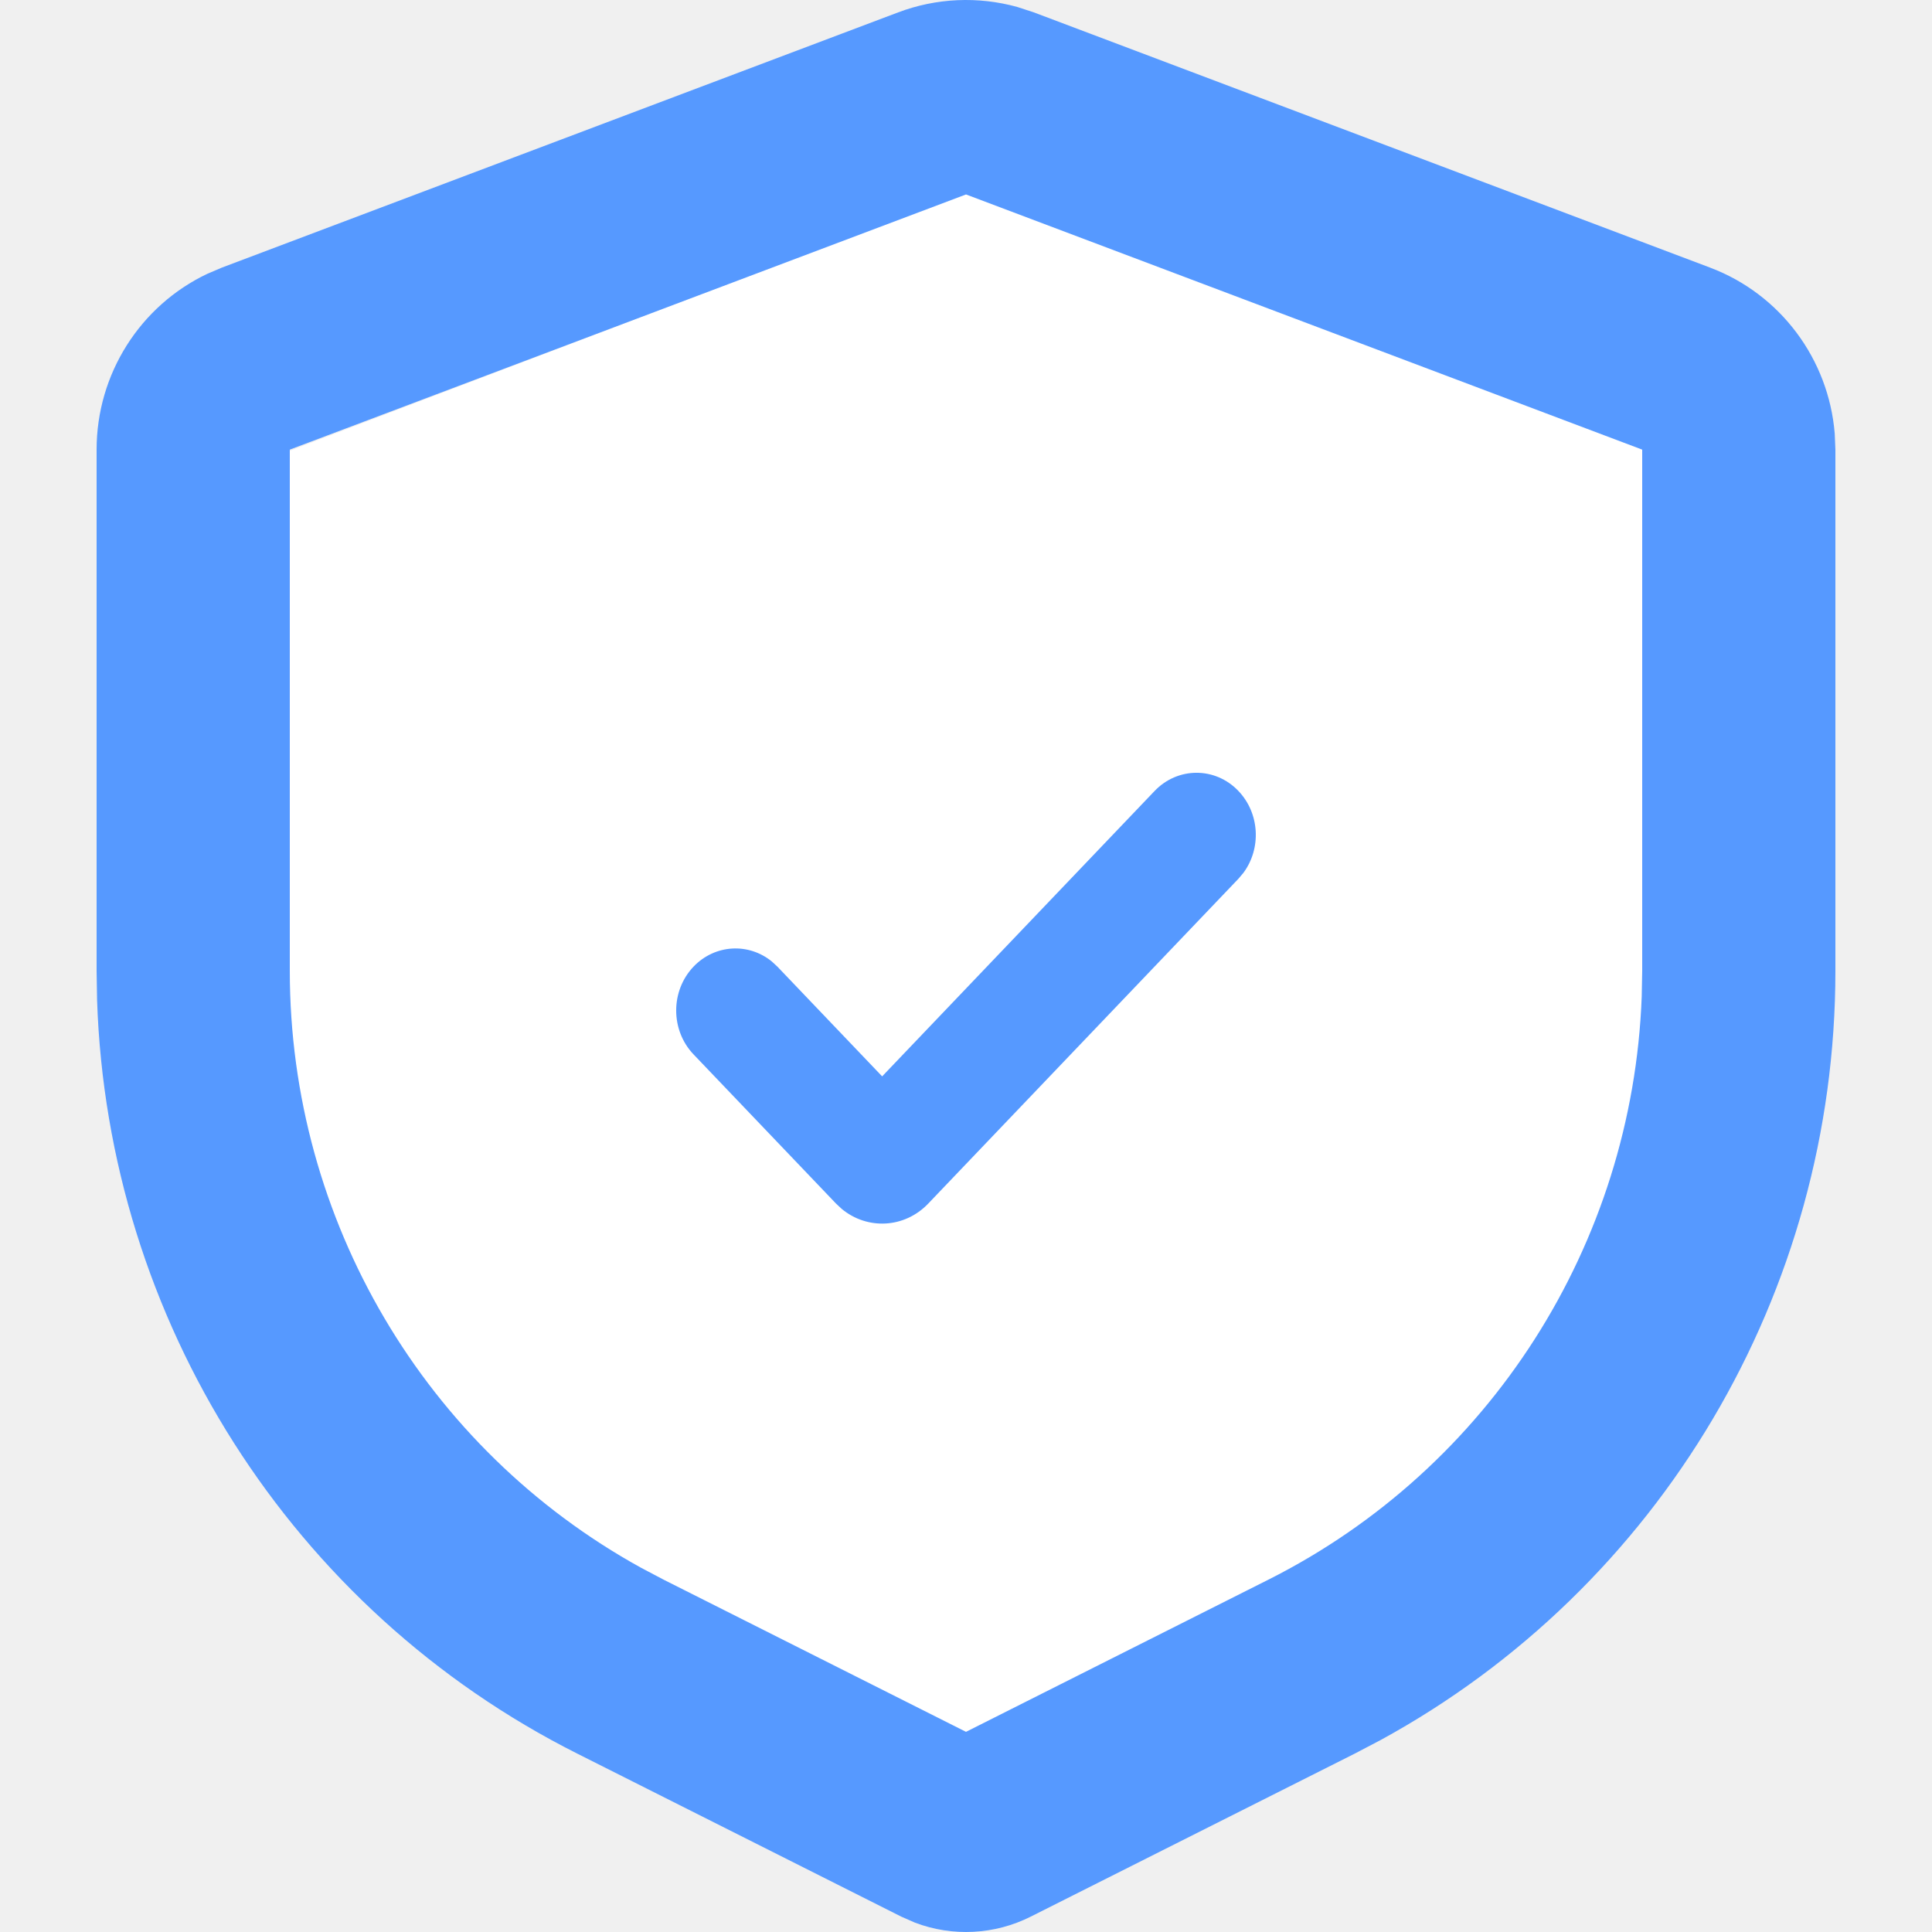
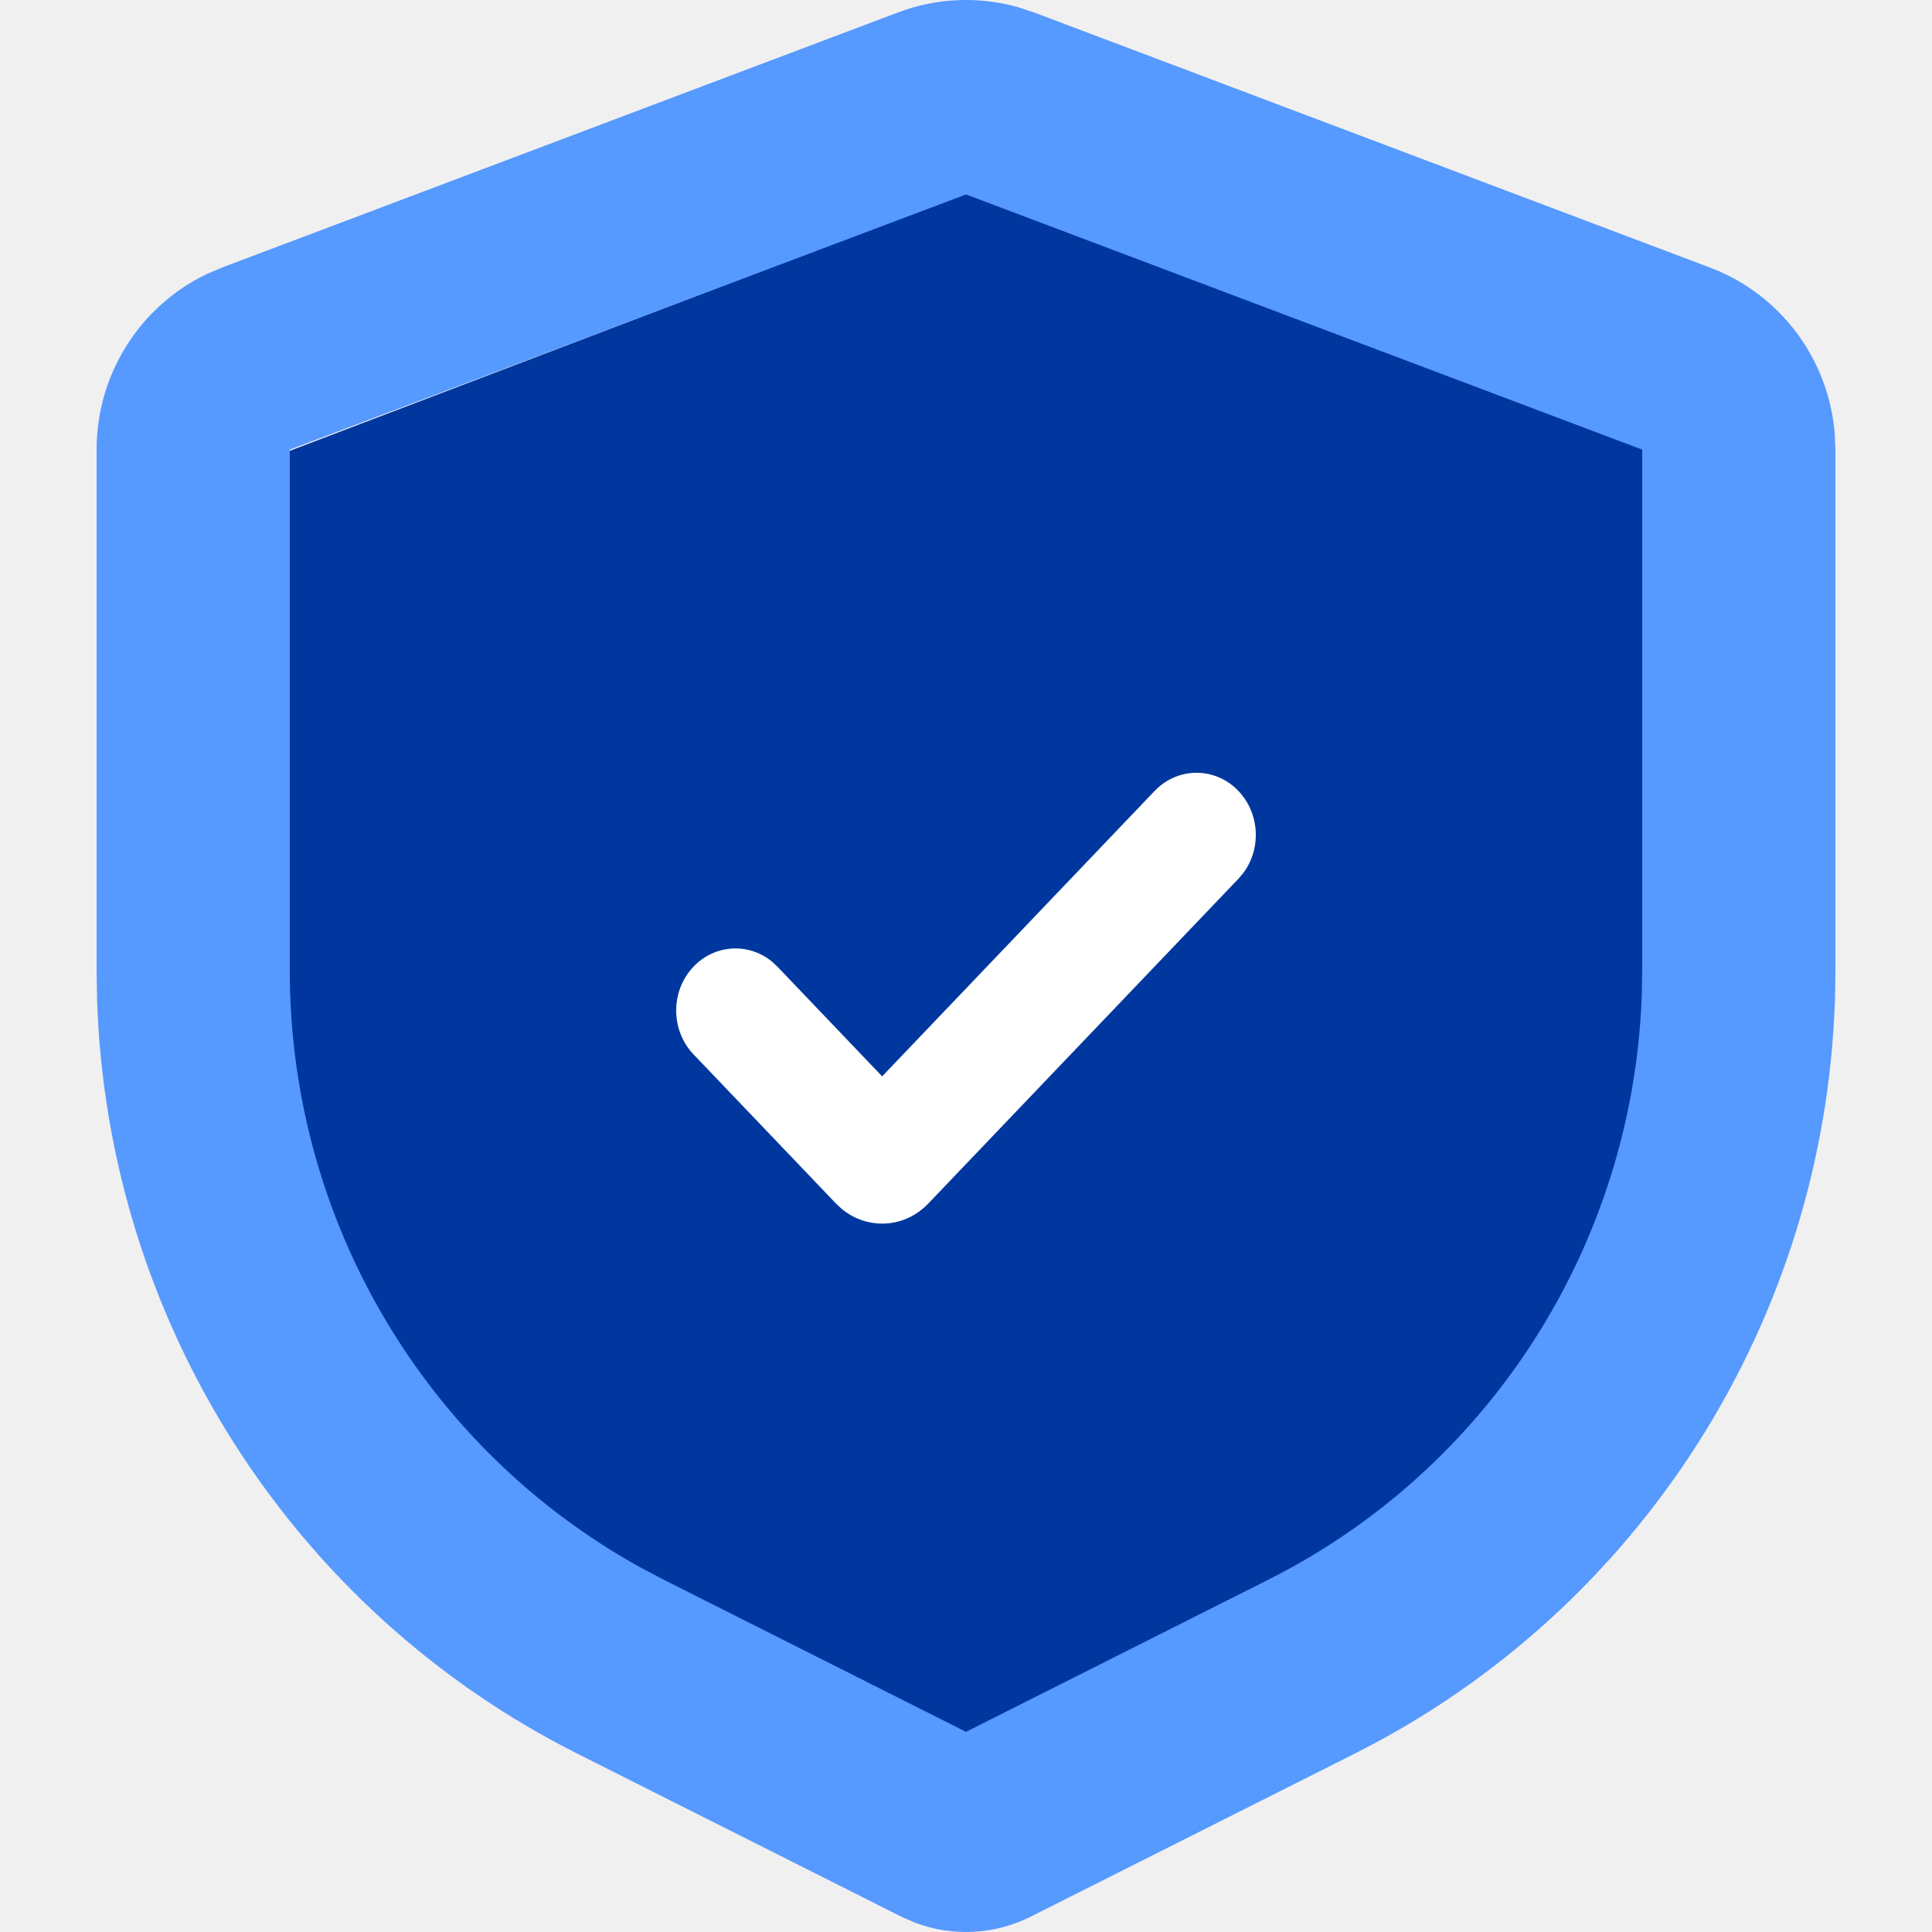
<svg xmlns="http://www.w3.org/2000/svg" width="40" height="40" viewBox="0 0 40 40" fill="none">
  <g clip-path="url(#clip0_1423_3045)">
-     <path d="M6.003 9.333L20.003 4L35.336 8L36.669 20L31.336 31.333L20.003 37.333L10.669 32.667L5.336 26V14.667L6.003 9.333Z" fill="white" />
+     <path d="M6.003 9.333L20.003 4L35.336 8L36.669 20L31.336 31.333L20.003 37.333L10.669 32.667L5.336 26V14.667L6.003 9.333Z" fill="#00379E" />
    <path d="M18.596 0.256C19.388 -0.043 20.251 -0.08 21.061 0.144L21.404 0.256L35.404 5.54C36.862 6.09 37.86 7.435 37.986 8.976L38 9.309V20.103C38 26.763 34.371 32.868 28.582 36.027L28.05 36.306L21.342 39.681C20.591 40.059 19.722 40.101 18.945 39.807L18.658 39.681L11.95 36.306C6.031 33.327 2.229 27.331 2.01 20.707L2 20.103V9.309C2 7.743 2.901 6.33 4.29 5.67L4.595 5.54L18.596 0.256ZM20 4.026L6 9.309V20.103C6 25.262 8.8 29.993 13.271 32.458L13.739 32.705L20 35.856L26.261 32.705C30.846 30.398 33.798 25.762 33.99 20.635L34 20.103V9.309L20 4.026Z" fill="#5699FF" />
-     <path d="M25.64 16.376C25.162 15.874 24.385 15.874 23.905 16.376L18.264 22.285L16.095 20.013L15.979 19.906C15.498 19.514 14.802 19.55 14.359 20.013C13.88 20.515 13.88 21.328 14.359 21.83L17.309 24.919L17.427 25.029C17.957 25.468 18.729 25.432 19.218 24.919L25.64 18.194L25.743 18.072C26.117 17.568 26.083 16.84 25.64 16.376Z" fill="#5699FF" />
+     <path d="M25.64 16.376C25.162 15.874 24.385 15.874 23.905 16.376L18.264 22.285L16.095 20.013L15.979 19.906C15.498 19.514 14.802 19.55 14.359 20.013C13.88 20.515 13.88 21.328 14.359 21.83L17.309 24.919L17.427 25.029C17.957 25.468 18.729 25.432 19.218 24.919L25.64 18.194L25.743 18.072C26.117 17.568 26.083 16.84 25.64 16.376Z" fill="white" />
  </g>
  <defs>
    <clipPath id="clip0_1423_3045">
      <rect width="36" height="40" fill="white" transform="translate(2)" />
    </clipPath>
  </defs>
</svg>
